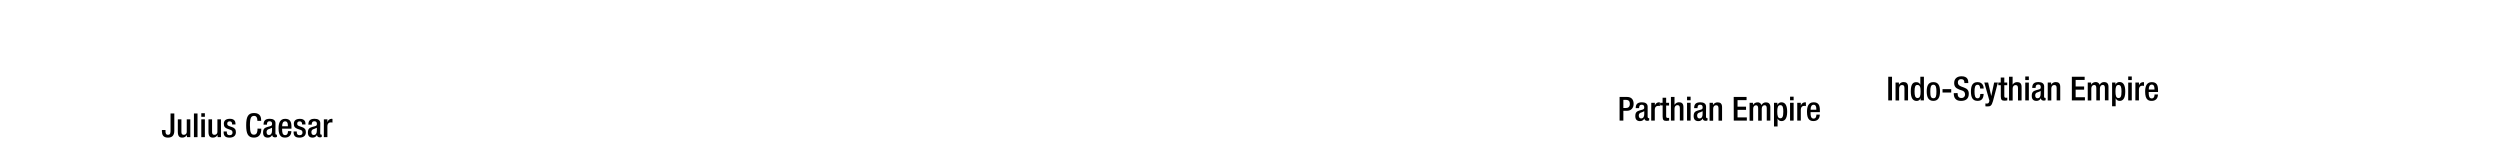
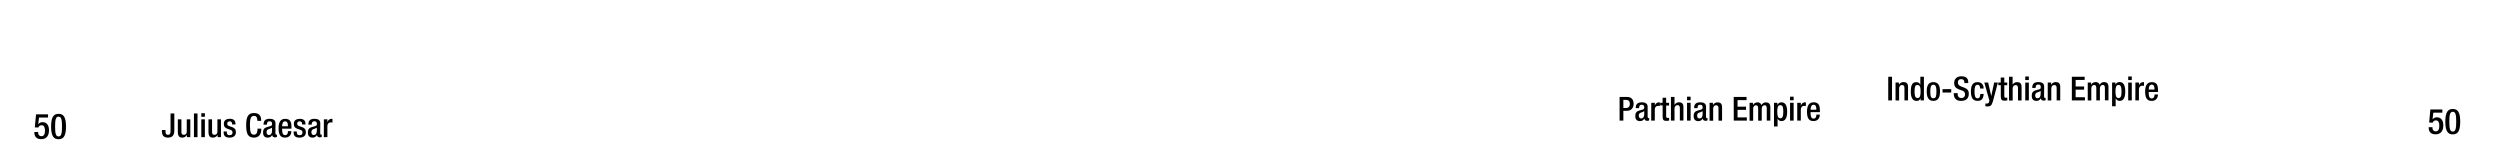
- <svg xmlns="http://www.w3.org/2000/svg" id="Text" viewBox="0 0 1847.91 105">
-   <g id="Romans">
-     <path d="M122.33,96.11V97c0,1.42.29,2.64,1.86,2.64,1.87,0,1.87-1.71,1.87-3.48V83.88h2.79V96.55c0,3.87-1.91,5.17-4.71,5.17-3.6,0-4.38-2.2-4.46-4.48V96.11Z" />
-     <path d="M138.18,99.83h-.07a3.77,3.77,0,0,1-3.38,1.89c-2,0-3.29-.9-3.29-4.31V88.2h2.65v9.45c0,1.47.64,2,1.79,2a2.06,2.06,0,0,0,2.16-2.2V88.2h2.64v13.18h-2.5Z" />
-     <path d="M143.35,83.88H146v17.5h-2.65Z" />
-     <path d="M148.79,83.69h2.64v2.64h-2.64Zm0,4.51h2.64v13.18h-2.64Z" />
-     <path d="M160.84,99.83h-.07a3.77,3.77,0,0,1-3.38,1.89c-2,0-3.29-.9-3.29-4.31V88.2h2.65v9.45c0,1.47.64,2,1.79,2a2.06,2.06,0,0,0,2.16-2.2V88.2h2.64v13.18h-2.5Z" />
-     <path d="M171.57,92V91.7c0-1-.36-2-1.74-2-1.05,0-1.88.46-1.88,1.71,0,1.05.46,1.45,1.86,1.94l1.69.58c2,.67,2.87,1.72,2.87,3.8,0,2.82-2.09,4-4.73,4-3.33,0-4.34-1.54-4.34-4.09v-.49h2.35v.42c0,1.54.52,2.35,2.06,2.35s2.16-.74,2.16-1.94A1.91,1.91,0,0,0,170.42,96l-2.15-.76c-2-.66-2.82-1.69-2.82-3.8,0-2.48,1.76-3.63,4.51-3.63,3.35,0,4.11,2,4.11,3.6V92Z" />
-     <path d="M193.13,95.11v.36c0,3.16-1.29,6.25-5.39,6.25-4.41,0-5.78-2.84-5.78-9.09s1.37-9.09,5.81-9.09c5,0,5.27,3.65,5.27,5.49v.32h-2.8v-.3c0-1.64-.49-3.48-2.5-3.4s-3,1.27-3,6.91.91,7,3,7c2.36,0,2.6-2.57,2.6-4.21v-.29Z" />
-     <path d="M203.57,98.63c0,.49.3.94.69.94a1,1,0,0,0,.44-.08v1.72a2.86,2.86,0,0,1-1.3.32c-1.18,0-2.16-.47-2.23-1.74h0a3.41,3.41,0,0,1-3.28,1.93c-2.14,0-3.43-1.15-3.43-3.7,0-2.94,1.29-3.55,3.06-4.14l2.06-.56c.95-.27,1.54-.54,1.54-1.69s-.41-2-1.81-2c-1.77,0-2,1.25-2,2.52h-2.5c0-2.82,1.15-4.34,4.63-4.34,2.33,0,4.19.91,4.19,3.24Zm-2.5-4.21a20,20,0,0,1-2.94,1.22,2.18,2.18,0,0,0-1.08,2.14c0,1.1.54,2,1.64,2,1.6,0,2.38-1.18,2.38-3.14Z" />
-     <path d="M208.54,95.13v.76c0,1.76.22,4,2.21,4s2.11-2.13,2.11-2.94h2.5c0,3-1.77,4.75-4.64,4.75-2.15,0-4.82-.64-4.82-6.74,0-3.45.76-7.13,4.87-7.13,3.68,0,4.66,2.23,4.66,5.88v1.4Zm4.24-1.81v-.71c0-1.67-.54-2.94-2-2.94-1.67,0-2.21,1.66-2.21,3.38v.27Z" />
-     <path d="M223.29,92V91.7c0-1-.37-2-1.74-2-1.05,0-1.88.46-1.88,1.71,0,1.05.46,1.45,1.86,1.94l1.69.58c2,.67,2.87,1.72,2.87,3.8,0,2.82-2.09,4-4.73,4-3.34,0-4.34-1.54-4.34-4.09v-.49h2.35v.42c0,1.54.52,2.35,2.06,2.35s2.16-.74,2.16-1.94A1.91,1.91,0,0,0,222.14,96L220,95.28c-2-.66-2.81-1.69-2.81-3.8,0-2.48,1.76-3.63,4.51-3.63,3.35,0,4.11,2,4.11,3.6V92Z" />
-     <path d="M236.69,98.63c0,.49.3.94.69.94a1,1,0,0,0,.44-.08v1.72a2.83,2.83,0,0,1-1.3.32c-1.17,0-2.15-.47-2.23-1.74h0a3.41,3.41,0,0,1-3.28,1.93c-2.13,0-3.43-1.15-3.43-3.7,0-2.94,1.3-3.55,3.06-4.14l2.06-.56c1-.27,1.55-.54,1.55-1.69s-.42-2-1.82-2c-1.76,0-2,1.25-2,2.52h-2.5c0-2.82,1.15-4.34,4.63-4.34,2.33,0,4.19.91,4.19,3.24Zm-2.49-4.21a20.57,20.57,0,0,1-2.95,1.22,2.17,2.17,0,0,0-1.07,2.14c0,1.1.54,2,1.64,2,1.59,0,2.38-1.18,2.38-3.14Z" />
-     <path d="M239.39,88.2H242v2h.05a3.26,3.26,0,0,1,3.07-2.4,1.5,1.5,0,0,1,.63.1v2.7a3.42,3.42,0,0,0-1.1-.15c-1.2,0-2.65.54-2.65,3v7.89h-2.64Z" />
+ <svg xmlns="http://www.w3.org/2000/svg" viewBox="0 0 1847.91 105">
+   <g id="YEARS">
+     <g id="Right">
+       <path d="M1795.14,94H1798v.5a2.35,2.35,0,0,0,2.42,2.6c2.08,0,2.63-2,2.63-4.19s-.58-3.92-2.47-3.92a2.34,2.34,0,0,0-2.42,1.69l-2.63-.11.91-9.64h8.87v2.36h-6.66l-.6,4.84.06,0a4,4,0,0,1,3.09-1.43c3.85,0,4.81,3.25,4.81,6.08,0,3.7-1.69,6.51-5.67,6.51-3.3,0-5.15-1.7-5.15-5Z" />
+       <path d="M1813,80.55c3.54,0,5.51,2.21,5.51,9.39s-2,9.39-5.51,9.39-5.51-2.21-5.51-9.39S1809.5,80.55,1813,80.55Zm0,16.7c2,0,2.55-2,2.55-7.31s-.55-7.31-2.55-7.31-2.55,2-2.55,7.31S1811,97.25,1813,97.25Z" />
+     </g>
+     <g id="left">
+       <path d="M25.39,97.59H28.2v.5a2.36,2.36,0,0,0,2.42,2.6c2.08,0,2.63-2,2.63-4.19s-.58-3.93-2.47-3.93a2.35,2.35,0,0,0-2.42,1.69l-2.63-.1.91-9.65h8.87v2.37H28.85l-.6,4.84.06,0a4,4,0,0,1,3.09-1.43c3.85,0,4.81,3.25,4.81,6.08,0,3.69-1.69,6.5-5.67,6.5-3.3,0-5.15-1.69-5.15-4.94Z" />
+       <path d="M43.28,84.15c3.54,0,5.51,2.21,5.51,9.39s-2,9.38-5.51,9.38-5.51-2.21-5.51-9.38S39.75,84.15,43.28,84.15Zm0,16.69c2,0,2.55-2,2.55-7.3s-.55-7.31-2.55-7.31-2.55,2-2.55,7.31S41.28,100.84,43.28,100.84Z" />
+     </g>
  </g>
-   <g id="Indians">
-     <path d="M1395.72,56.73h2.79V74.22h-2.79Z" />
-     <path d="M1401.11,61h2.5v1.54h.07a3.78,3.78,0,0,1,3.38-1.88c2,0,3.29.9,3.29,3.57v10h-2.65v-9c0-1.76-.47-2.38-1.84-2.38-1.08,0-2.11.81-2.11,2.58v8.84h-2.64Z" />
-     <path d="M1419.63,72.61h-.05a2.83,2.83,0,0,1-2.89,2c-3.06,0-4.31-2.6-4.31-7.11,0-5.86,2-6.76,4.06-6.76a3,3,0,0,1,3,1.88h0V56.73h2.65V74.22h-2.5Zm-2.4-9.81c-1.5,0-2.06,1.23-2.06,4.78,0,3,.37,4.88,2.23,4.88s2.23-1.84,2.23-4.68C1419.63,64.62,1419.29,62.8,1417.23,62.8Z" />
-     <path d="M1424.16,67.63c0-4.12,1.08-6.93,4.9-6.93s4.93,2.81,4.93,6.93-1.28,6.94-4.93,6.94S1424.16,71.75,1424.16,67.63Zm4.9,5c1.94,0,2.28-1.62,2.28-5,0-2.92-.34-5-2.28-5s-2.25,2-2.25,5C1426.81,71,1427.17,72.61,1429.06,72.61Z" />
-     <path d="M1435.85,65.89h6.42v2.5h-6.42Z" />
-     <path d="M1447,68.81v.44c0,2.13,1,3.21,2.87,3.21a2.51,2.51,0,0,0,2.64-2.55c0-1.84-.93-2.65-2.5-3.11l-1.91-.66c-2.55-1-3.65-2.31-3.65-4.81,0-3.18,2.18-4.95,5.44-4.95,4.49,0,5,2.8,5,4.61v.39H1452V61c0-1.59-.69-2.52-2.45-2.52a2.24,2.24,0,0,0-2.36,2.52c0,1.5.76,2.26,2.63,3l1.88.69c2.48.88,3.56,2.2,3.56,4.63,0,3.72-2.26,5.27-5.79,5.27-4.33,0-5.31-2.9-5.31-5.35v-.41Z" />
-     <path d="M1466.25,69.42c-.19,3.16-1.22,5.15-4.51,5.15-3.82,0-4.9-2.82-4.9-6.94s1.08-6.93,4.9-6.93,4.54,3.11,4.54,4.73h-2.65c0-1.23-.32-2.85-1.89-2.77-1.88,0-2.25,2-2.25,5s.37,5,2.25,5c1.47,0,2-1.2,2-3.19Z" />
-     <path d="M1469.56,61l2.28,9.9h.05L1474,61h2.77l-3.62,13.67c-1.06,3.61-1.87,4.1-4.61,4a4.62,4.62,0,0,1-1-.1v-2.1a3.51,3.51,0,0,0,.85.09c.91,0,1.5-.17,1.79-1l.34-1.08L1466.72,61Z" />
-     <path d="M1477.05,61h1.82V57.29h2.64V61h2.16v2h-2.16v7.87c0,1,.3,1.39,1.21,1.39a4.91,4.91,0,0,0,1-.07v2a8.44,8.44,0,0,1-2.13.22c-1.77,0-2.67-.51-2.67-3.19V63h-1.82Z" />
-     <path d="M1485,56.73h2.65v5.73l.07,0A3.76,3.76,0,0,1,1491,60.7c2,0,3.28.9,3.28,3.57v10h-2.65v-9c0-1.74-.49-2.38-1.83-2.38-1.08,0-2.11.84-2.11,2.58v8.84H1485Z" />
-     <path d="M1497,56.53h2.65v2.65H1497Zm0,4.51h2.65V74.22H1497Z" />
-     <path d="M1510.91,71.48c0,.49.3.93.69.93a1,1,0,0,0,.44-.07v1.71a2.83,2.83,0,0,1-1.3.32c-1.17,0-2.15-.47-2.23-1.74h0a3.4,3.4,0,0,1-3.28,1.94c-2.13,0-3.43-1.15-3.43-3.7,0-2.94,1.3-3.56,3.06-4.15l2.06-.56c1-.27,1.55-.54,1.55-1.69s-.42-2-1.82-2c-1.76,0-2,1.25-2,2.52h-2.5c0-2.81,1.15-4.33,4.63-4.33,2.33,0,4.19.9,4.19,3.23Zm-2.49-4.22a20.62,20.62,0,0,1-3,1.23,2.16,2.16,0,0,0-1.07,2.13c0,1.1.53,2,1.64,2,1.59,0,2.38-1.18,2.38-3.14Z" />
-     <path d="M1513.61,61h2.5v1.54h.07a3.78,3.78,0,0,1,3.38-1.88c2,0,3.29.9,3.29,3.57v10h-2.65v-9c0-1.76-.47-2.38-1.84-2.38-1.08,0-2.11.81-2.11,2.58v8.84h-2.64Z" />
-     <path d="M1531.44,56.73h9.46v2.35h-6.66v4.85h6.27v2.35h-6.27v5.59h6.86v2.35h-9.66Z" />
-     <path d="M1543.18,61h2.5v1.54h.07a3.69,3.69,0,0,1,3.16-1.88,2.87,2.87,0,0,1,3.07,2,3.59,3.59,0,0,1,3.33-2c1.86,0,3.21.95,3.21,3.5v10h-2.65v-9c0-1.74-.51-2.38-1.59-2.38s-2.11.84-2.11,2.58v8.84h-2.65v-9c0-1.74-.51-2.38-1.61-2.38s-2.09.86-2.09,2.58v8.84h-2.64Z" />
-     <path d="M1566.87,74.57a3,3,0,0,1-3-1.89h-.05v5.86h-2.64V61h2.49v1.62h0a3.13,3.13,0,0,1,3-2c3,0,4.24,2.57,4.24,7.1C1570.94,73.34,1568.71,74.57,1566.87,74.57Zm-.95-11.77c-1.82,0-2.24,1.84-2.24,4.68,0,3.17.4,5,2.26,5,1.49,0,2.2-1.13,2.2-4.78C1568.14,64.69,1567.78,62.8,1565.92,62.8Z" />
-     <path d="M1573.09,56.53h2.65v2.65h-2.65Zm0,4.51h2.65V74.22h-2.65Z" />
-     <path d="M1578.41,61h2.65V63.1h0a3.26,3.26,0,0,1,3.07-2.4,1.53,1.53,0,0,1,.63.09v2.7a3.73,3.73,0,0,0-1.1-.15c-1.2,0-2.64.54-2.64,3v7.89h-2.65Z" />
-     <path d="M1588.26,68v.76c0,1.77.22,4,2.2,4s2.11-2.13,2.11-2.94h2.5c0,3-1.76,4.76-4.63,4.76-2.16,0-4.83-.64-4.83-6.74,0-3.46.76-7.13,4.88-7.13,3.67,0,4.65,2.23,4.65,5.88V68Zm4.24-1.81v-.71c0-1.67-.54-2.94-2-2.94-1.66,0-2.2,1.67-2.2,3.38v.27Z" />
-   </g>
-   <g id="Parthian_Empire" data-name="Parthian Empire">
-     <path d="M1197.14,71.66h5.54c3.36,0,4.83,2.1,4.83,5.09,0,3.14-1.87,5.17-5.13,5.17h-2.45v7.23h-2.79Zm2.79,8.16h2c1.49,0,2.79-.79,2.79-3,0-1.88-.76-3-3-3h-1.79Z" />
-     <path d="M1217.87,86.41c0,.49.29.93.69.93a1,1,0,0,0,.44-.07V89a2.86,2.86,0,0,1-1.3.32c-1.18,0-2.16-.47-2.23-1.74h0a3.41,3.41,0,0,1-3.29,1.94c-2.13,0-3.43-1.15-3.43-3.7,0-2.94,1.3-3.56,3.07-4.14l2-.57c1-.27,1.55-.54,1.55-1.69s-.42-2-1.81-2c-1.77,0-2,1.25-2,2.52h-2.5c0-2.81,1.15-4.33,4.63-4.33,2.33,0,4.19.9,4.19,3.23Zm-2.5-4.22a20.5,20.5,0,0,1-2.94,1.23,2.17,2.17,0,0,0-1.08,2.13c0,1.1.54,2,1.64,2,1.59,0,2.38-1.18,2.38-3.14Z" />
-     <path d="M1220.56,76h2.65V78h0a3.25,3.25,0,0,1,3.06-2.4,1.61,1.61,0,0,1,.64.09v2.7a3.87,3.87,0,0,0-1.11-.15c-1.2,0-2.64.54-2.64,3v7.89h-2.65Z" />
-     <path d="M1227.1,76h1.82V72.22h2.64V76h2.16v2h-2.16V85.8c0,1,.3,1.39,1.2,1.39a5.1,5.1,0,0,0,1-.07v2a8.55,8.55,0,0,1-2.13.22c-1.77,0-2.67-.51-2.67-3.18V77.93h-1.82Z" />
-     <path d="M1235.09,71.66h2.65v5.73l.07,0a3.76,3.76,0,0,1,3.23-1.81c2,0,3.29.9,3.29,3.58v9.94h-2.65v-9c0-1.74-.49-2.38-1.84-2.38-1.07,0-2.1.84-2.1,2.58v8.84h-2.65Z" />
-     <path d="M1247,71.46h2.64v2.65H1247Zm0,4.51h2.64V89.15H1247Z" />
-     <path d="M1261,86.41c0,.49.3.93.69.93a1,1,0,0,0,.44-.07V89a2.83,2.83,0,0,1-1.3.32c-1.17,0-2.15-.47-2.23-1.74h0a3.4,3.4,0,0,1-3.28,1.94c-2.13,0-3.43-1.15-3.43-3.7,0-2.94,1.3-3.56,3.06-4.14l2.06-.57c1-.27,1.54-.54,1.54-1.69s-.41-2-1.81-2c-1.76,0-2,1.25-2,2.52h-2.5c0-2.81,1.15-4.33,4.63-4.33,2.33,0,4.19.9,4.19,3.23Zm-2.5-4.22a20,20,0,0,1-2.94,1.23,2.17,2.17,0,0,0-1.08,2.13c0,1.1.54,2,1.65,2,1.59,0,2.37-1.18,2.37-3.14Z" />
-     <path d="M1263.66,76h2.49v1.54h.08a3.78,3.78,0,0,1,3.38-1.88c2,0,3.28.9,3.28,3.58v9.94h-2.64v-9c0-1.76-.47-2.38-1.84-2.38-1.08,0-2.11.81-2.11,2.58v8.84h-2.64Z" />
-     <path d="M1281.49,71.66H1291V74h-6.67v4.85h6.28v2.35h-6.28V86.8h6.87v2.35h-9.66Z" />
-     <path d="M1293.23,76h2.5v1.54h.07a3.69,3.69,0,0,1,3.16-1.88,2.85,2.85,0,0,1,3.06,2,3.6,3.6,0,0,1,3.34-2c1.86,0,3.21,1,3.21,3.5v10h-2.65v-9c0-1.74-.51-2.38-1.59-2.38s-2.11.84-2.11,2.58v8.84h-2.65v-9c0-1.74-.51-2.38-1.61-2.38s-2.09.86-2.09,2.58v8.84h-2.64Z" />
-     <path d="M1316.92,89.5a3,3,0,0,1-3-1.89h0v5.86h-2.65V76h2.5v1.62h0a3.13,3.13,0,0,1,3-2c3,0,4.24,2.57,4.24,7.1C1321,88.27,1318.76,89.5,1316.92,89.5Zm-1-11.77c-1.81,0-2.23,1.84-2.23,4.69,0,3.16.4,5,2.26,5,1.49,0,2.2-1.13,2.2-4.78C1318.19,79.62,1317.83,77.73,1316,77.73Z" />
-     <path d="M1323.14,71.46h2.65v2.65h-2.65Zm0,4.51h2.65V89.15h-2.65Z" />
-     <path d="M1328.46,76h2.64V78h.05a3.26,3.26,0,0,1,3.07-2.4,1.56,1.56,0,0,1,.63.09v2.7a3.73,3.73,0,0,0-1.1-.15c-1.2,0-2.65.54-2.65,3v7.89h-2.64Z" />
-     <path d="M1338.31,82.9v.76c0,1.77.22,4,2.2,4s2.11-2.13,2.11-2.94h2.5c0,3-1.77,4.76-4.63,4.76-2.16,0-4.83-.64-4.83-6.74,0-3.46.76-7.13,4.88-7.13,3.67,0,4.65,2.23,4.65,5.88V82.9Zm4.24-1.81v-.71c0-1.67-.54-2.94-2-2.94-1.67,0-2.2,1.67-2.2,3.38v.27Z" />
+   <g id="Text">
+     <g id="Romans">
+       <path d="M122.33,96.11V97c0,1.42.29,2.64,1.86,2.64,1.87,0,1.87-1.71,1.87-3.48V83.88h2.79V96.55c0,3.87-1.91,5.17-4.71,5.17-3.6,0-4.38-2.2-4.46-4.48V96.11Z" />
+       <path d="M138.18,99.83h-.07a3.77,3.77,0,0,1-3.38,1.89c-2,0-3.29-.9-3.29-4.31V88.2h2.65v9.45c0,1.47.64,2,1.79,2a2.06,2.06,0,0,0,2.16-2.2V88.2h2.64v13.18h-2.5Z" />
+       <path d="M143.35,83.88H146v17.5h-2.65Z" />
+       <path d="M148.79,83.69h2.64v2.64h-2.64Zm0,4.51h2.64v13.18h-2.64Z" />
+       <path d="M160.84,99.83h-.07a3.77,3.77,0,0,1-3.38,1.89c-2,0-3.29-.9-3.29-4.31V88.2h2.65v9.45c0,1.47.64,2,1.79,2a2.06,2.06,0,0,0,2.16-2.2V88.2h2.64v13.18h-2.5Z" />
+       <path d="M171.57,92V91.7c0-1-.36-2-1.74-2-1.05,0-1.88.46-1.88,1.71,0,1.05.46,1.45,1.86,1.94l1.69.58c2,.67,2.87,1.72,2.87,3.8,0,2.82-2.09,4-4.73,4-3.33,0-4.34-1.54-4.34-4.09v-.49h2.35v.42c0,1.54.52,2.35,2.06,2.35s2.16-.74,2.16-1.94A1.91,1.91,0,0,0,170.42,96l-2.15-.76c-2-.66-2.82-1.69-2.82-3.8,0-2.48,1.76-3.63,4.51-3.63,3.35,0,4.11,2,4.11,3.6V92Z" />
+       <path d="M193.13,95.11v.36c0,3.16-1.29,6.25-5.39,6.25-4.41,0-5.78-2.84-5.78-9.09s1.37-9.09,5.81-9.09c5,0,5.27,3.65,5.27,5.49v.32h-2.8v-.3c0-1.64-.49-3.48-2.5-3.4s-3,1.27-3,6.91.91,7,3,7c2.36,0,2.6-2.57,2.6-4.21v-.29Z" />
+       <path d="M203.57,98.63c0,.49.3.94.69.94a1,1,0,0,0,.44-.08v1.72a2.86,2.86,0,0,1-1.3.32c-1.18,0-2.16-.47-2.23-1.74h0a3.41,3.41,0,0,1-3.28,1.93c-2.14,0-3.43-1.15-3.43-3.7,0-2.94,1.29-3.55,3.06-4.14l2.06-.56c.95-.27,1.54-.54,1.54-1.69s-.41-2-1.81-2c-1.77,0-2,1.25-2,2.52h-2.5c0-2.82,1.15-4.34,4.63-4.34,2.33,0,4.19.91,4.19,3.24Zm-2.5-4.21a20,20,0,0,1-2.94,1.22,2.18,2.18,0,0,0-1.08,2.14c0,1.1.54,2,1.64,2,1.6,0,2.38-1.18,2.38-3.14Z" />
+       <path d="M208.54,95.13v.76c0,1.76.22,4,2.21,4s2.11-2.13,2.11-2.94h2.5c0,3-1.77,4.75-4.64,4.75-2.15,0-4.82-.64-4.82-6.74,0-3.45.76-7.13,4.87-7.13,3.68,0,4.66,2.23,4.66,5.88v1.4Zm4.24-1.81v-.71c0-1.67-.54-2.94-2-2.94-1.67,0-2.21,1.66-2.21,3.38v.27Z" />
+       <path d="M223.29,92V91.7c0-1-.37-2-1.74-2-1.05,0-1.88.46-1.88,1.71,0,1.05.46,1.45,1.86,1.94l1.69.58c2,.67,2.87,1.72,2.87,3.8,0,2.82-2.09,4-4.73,4-3.34,0-4.34-1.54-4.34-4.09v-.49h2.35v.42c0,1.54.52,2.35,2.06,2.35s2.16-.74,2.16-1.94A1.91,1.91,0,0,0,222.14,96L220,95.28c-2-.66-2.81-1.69-2.81-3.8,0-2.48,1.76-3.63,4.51-3.63,3.35,0,4.11,2,4.11,3.6V92Z" />
+       <path d="M236.69,98.63c0,.49.3.94.69.94a1,1,0,0,0,.44-.08v1.72a2.83,2.83,0,0,1-1.3.32c-1.17,0-2.15-.47-2.23-1.74h0a3.41,3.41,0,0,1-3.28,1.93c-2.13,0-3.43-1.15-3.43-3.7,0-2.94,1.3-3.55,3.06-4.14l2.06-.56c1-.27,1.55-.54,1.55-1.69s-.42-2-1.82-2c-1.76,0-2,1.25-2,2.52h-2.5c0-2.82,1.15-4.34,4.63-4.34,2.33,0,4.19.91,4.19,3.24Zm-2.49-4.21a20.57,20.57,0,0,1-2.95,1.22,2.17,2.17,0,0,0-1.07,2.14c0,1.1.54,2,1.64,2,1.59,0,2.38-1.18,2.38-3.14Z" />
+       <path d="M239.39,88.2H242v2h.05a3.26,3.26,0,0,1,3.07-2.4,1.5,1.5,0,0,1,.63.1v2.7a3.42,3.42,0,0,0-1.1-.15c-1.2,0-2.65.54-2.65,3v7.89h-2.64Z" />
+     </g>
+     <g id="Indians">
+       <path d="M1395.72,56.73h2.79V74.22h-2.79Z" />
+       <path d="M1401.11,61h2.5v1.54h.07a3.78,3.78,0,0,1,3.38-1.88c2,0,3.29.9,3.29,3.57v10h-2.65v-9c0-1.76-.47-2.38-1.84-2.38-1.08,0-2.11.81-2.11,2.58v8.84h-2.64Z" />
+       <path d="M1419.63,72.61h-.05a2.83,2.83,0,0,1-2.89,2c-3.06,0-4.31-2.6-4.31-7.11,0-5.86,2-6.76,4.06-6.76a3,3,0,0,1,3,1.88h0V56.73h2.65V74.22h-2.5Zm-2.4-9.81c-1.5,0-2.06,1.23-2.06,4.78,0,3,.37,4.88,2.23,4.88s2.23-1.84,2.23-4.68C1419.63,64.62,1419.29,62.8,1417.23,62.8Z" />
+       <path d="M1424.16,67.63c0-4.12,1.08-6.93,4.9-6.93s4.93,2.81,4.93,6.93-1.28,6.94-4.93,6.94S1424.16,71.75,1424.16,67.63Zm4.9,5c1.94,0,2.28-1.62,2.28-5,0-2.92-.34-5-2.28-5s-2.25,2-2.25,5C1426.81,71,1427.17,72.61,1429.06,72.61Z" />
+       <path d="M1435.85,65.89h6.42v2.5h-6.42Z" />
+       <path d="M1447,68.81v.44c0,2.13,1,3.21,2.87,3.21a2.51,2.51,0,0,0,2.64-2.55c0-1.84-.93-2.65-2.5-3.11l-1.91-.66c-2.55-1-3.65-2.31-3.65-4.81,0-3.18,2.18-4.95,5.44-4.95,4.49,0,5,2.8,5,4.61v.39H1452V61c0-1.59-.69-2.52-2.45-2.52a2.24,2.24,0,0,0-2.36,2.52c0,1.5.76,2.26,2.63,3l1.88.69c2.48.88,3.56,2.2,3.56,4.63,0,3.72-2.26,5.27-5.79,5.27-4.33,0-5.31-2.9-5.31-5.35v-.41Z" />
+       <path d="M1466.25,69.42c-.19,3.16-1.22,5.15-4.51,5.15-3.82,0-4.9-2.82-4.9-6.94s1.08-6.93,4.9-6.93,4.54,3.11,4.54,4.73h-2.65c0-1.23-.32-2.85-1.89-2.77-1.88,0-2.25,2-2.25,5s.37,5,2.25,5c1.47,0,2-1.2,2-3.19Z" />
+       <path d="M1469.56,61l2.28,9.9h.05L1474,61h2.77l-3.62,13.67c-1.06,3.61-1.87,4.1-4.61,4a4.62,4.62,0,0,1-1-.1v-2.1a3.51,3.51,0,0,0,.85.09c.91,0,1.5-.17,1.79-1l.34-1.08L1466.72,61Z" />
+       <path d="M1477.05,61h1.82V57.29h2.64V61h2.16v2h-2.16v7.87c0,1,.3,1.39,1.21,1.39a4.91,4.91,0,0,0,1-.07v2a8.44,8.44,0,0,1-2.13.22c-1.77,0-2.67-.51-2.67-3.19V63h-1.82Z" />
+       <path d="M1485,56.73h2.65v5.73l.07,0A3.76,3.76,0,0,1,1491,60.7c2,0,3.28.9,3.28,3.57v10h-2.65v-9c0-1.74-.49-2.38-1.83-2.38-1.08,0-2.11.84-2.11,2.58v8.84H1485Z" />
+       <path d="M1497,56.53h2.65v2.65H1497Zm0,4.51h2.65V74.22H1497Z" />
+       <path d="M1510.91,71.48c0,.49.3.93.69.93a1,1,0,0,0,.44-.07v1.71a2.83,2.83,0,0,1-1.3.32c-1.17,0-2.15-.47-2.23-1.74h0a3.4,3.4,0,0,1-3.28,1.94c-2.13,0-3.43-1.15-3.43-3.7,0-2.94,1.3-3.56,3.06-4.15l2.06-.56c1-.27,1.55-.54,1.55-1.69s-.42-2-1.82-2c-1.76,0-2,1.25-2,2.52h-2.5c0-2.81,1.15-4.33,4.63-4.33,2.33,0,4.19.9,4.19,3.23Zm-2.49-4.22a20.62,20.62,0,0,1-3,1.23,2.16,2.16,0,0,0-1.07,2.13c0,1.1.53,2,1.64,2,1.59,0,2.38-1.18,2.38-3.14Z" />
+       <path d="M1513.61,61h2.5v1.54h.07a3.78,3.78,0,0,1,3.38-1.88c2,0,3.29.9,3.29,3.57v10h-2.65v-9c0-1.76-.47-2.38-1.84-2.38-1.08,0-2.11.81-2.11,2.58v8.84h-2.64Z" />
+       <path d="M1531.44,56.73h9.46v2.35h-6.66v4.85h6.27v2.35h-6.27v5.59h6.86v2.35h-9.66Z" />
+       <path d="M1543.18,61h2.5v1.54h.07a3.69,3.69,0,0,1,3.16-1.88,2.87,2.87,0,0,1,3.07,2,3.59,3.59,0,0,1,3.33-2c1.86,0,3.21.95,3.21,3.5v10h-2.65v-9c0-1.74-.51-2.38-1.59-2.38s-2.11.84-2.11,2.58v8.84h-2.65v-9c0-1.74-.51-2.38-1.61-2.38s-2.09.86-2.09,2.58v8.84h-2.64Z" />
+       <path d="M1566.87,74.57a3,3,0,0,1-3-1.89h-.05v5.86h-2.64V61h2.49v1.62h0a3.13,3.13,0,0,1,3-2c3,0,4.24,2.57,4.24,7.1C1570.94,73.34,1568.71,74.57,1566.87,74.57Zm-.95-11.77c-1.82,0-2.24,1.84-2.24,4.68,0,3.17.4,5,2.26,5,1.49,0,2.2-1.13,2.2-4.78C1568.14,64.69,1567.78,62.8,1565.92,62.8Z" />
+       <path d="M1573.09,56.53h2.65v2.65h-2.65Zm0,4.51h2.65V74.22h-2.65Z" />
+       <path d="M1578.41,61h2.65V63.1h0a3.26,3.26,0,0,1,3.07-2.4,1.53,1.53,0,0,1,.63.09v2.7a3.73,3.73,0,0,0-1.1-.15c-1.2,0-2.64.54-2.64,3v7.89h-2.65Z" />
+       <path d="M1588.26,68v.76c0,1.77.22,4,2.2,4s2.11-2.13,2.11-2.94h2.5c0,3-1.76,4.76-4.63,4.76-2.16,0-4.83-.64-4.83-6.74,0-3.46.76-7.13,4.88-7.13,3.67,0,4.65,2.23,4.65,5.88V68Zm4.24-1.81v-.71c0-1.67-.54-2.94-2-2.94-1.66,0-2.2,1.67-2.2,3.38v.27Z" />
+     </g>
+     <g id="Parthian_Empire" data-name="Parthian Empire">
+       <path d="M1197.14,71.66h5.54c3.36,0,4.83,2.1,4.83,5.09,0,3.14-1.87,5.17-5.13,5.17h-2.45v7.23h-2.79Zm2.79,8.16h2c1.49,0,2.79-.79,2.79-3,0-1.88-.76-3-3-3h-1.79Z" />
+       <path d="M1217.87,86.41c0,.49.29.93.69.93a1,1,0,0,0,.44-.07V89a2.86,2.86,0,0,1-1.3.32c-1.18,0-2.16-.47-2.23-1.74h0a3.41,3.41,0,0,1-3.29,1.94c-2.13,0-3.43-1.15-3.43-3.7,0-2.94,1.3-3.56,3.07-4.14l2-.57c1-.27,1.55-.54,1.55-1.69s-.42-2-1.81-2c-1.77,0-2,1.25-2,2.52h-2.5c0-2.81,1.15-4.33,4.63-4.33,2.33,0,4.19.9,4.19,3.23Zm-2.5-4.22a20.5,20.5,0,0,1-2.94,1.23,2.17,2.17,0,0,0-1.08,2.13c0,1.1.54,2,1.64,2,1.59,0,2.38-1.18,2.38-3.14Z" />
+       <path d="M1220.56,76h2.65V78h0a3.25,3.25,0,0,1,3.06-2.4,1.61,1.61,0,0,1,.64.09v2.7a3.87,3.87,0,0,0-1.11-.15c-1.2,0-2.64.54-2.64,3v7.89h-2.65Z" />
+       <path d="M1227.1,76h1.82V72.22h2.64V76h2.16v2h-2.16V85.8c0,1,.3,1.39,1.2,1.39a5.1,5.1,0,0,0,1-.07v2a8.55,8.55,0,0,1-2.13.22c-1.77,0-2.67-.51-2.67-3.18V77.93h-1.82Z" />
+       <path d="M1235.09,71.66h2.65v5.73l.07,0a3.76,3.76,0,0,1,3.23-1.81c2,0,3.29.9,3.29,3.58v9.94h-2.65v-9c0-1.74-.49-2.38-1.84-2.38-1.07,0-2.1.84-2.1,2.58v8.84h-2.65Z" />
+       <path d="M1247,71.46h2.64v2.65H1247Zm0,4.51h2.64V89.15H1247Z" />
+       <path d="M1261,86.41c0,.49.3.93.69.93a1,1,0,0,0,.44-.07V89a2.83,2.83,0,0,1-1.3.32c-1.17,0-2.15-.47-2.23-1.74h0a3.4,3.4,0,0,1-3.28,1.94c-2.13,0-3.43-1.15-3.43-3.7,0-2.94,1.3-3.56,3.06-4.14l2.06-.57c1-.27,1.54-.54,1.54-1.69s-.41-2-1.81-2c-1.76,0-2,1.25-2,2.52h-2.5c0-2.81,1.15-4.33,4.63-4.33,2.33,0,4.19.9,4.19,3.23Zm-2.5-4.22a20,20,0,0,1-2.94,1.23,2.17,2.17,0,0,0-1.08,2.13c0,1.1.54,2,1.65,2,1.59,0,2.37-1.18,2.37-3.14Z" />
+       <path d="M1263.66,76h2.49v1.54h.08a3.78,3.78,0,0,1,3.38-1.88c2,0,3.28.9,3.28,3.58v9.94h-2.64v-9c0-1.76-.47-2.38-1.84-2.38-1.08,0-2.11.81-2.11,2.58v8.84h-2.64Z" />
+       <path d="M1281.49,71.66H1291V74h-6.67v4.85h6.28v2.35h-6.28V86.8h6.87v2.35h-9.66Z" />
+       <path d="M1293.23,76h2.5v1.54h.07a3.69,3.69,0,0,1,3.16-1.88,2.85,2.85,0,0,1,3.06,2,3.6,3.6,0,0,1,3.34-2c1.86,0,3.21,1,3.21,3.5v10h-2.65v-9c0-1.74-.51-2.38-1.59-2.38s-2.11.84-2.11,2.58v8.84h-2.65v-9c0-1.74-.51-2.38-1.61-2.38s-2.09.86-2.09,2.58v8.84h-2.64Z" />
+       <path d="M1316.92,89.5a3,3,0,0,1-3-1.89h0v5.86h-2.65V76h2.5v1.62h0a3.13,3.13,0,0,1,3-2c3,0,4.24,2.57,4.24,7.1C1321,88.27,1318.76,89.5,1316.92,89.5Zm-1-11.77c-1.81,0-2.23,1.84-2.23,4.69,0,3.16.4,5,2.26,5,1.49,0,2.2-1.13,2.2-4.78C1318.19,79.62,1317.83,77.73,1316,77.73Z" />
+       <path d="M1323.14,71.46h2.65v2.65h-2.65Zm0,4.51h2.65V89.15h-2.65Z" />
+       <path d="M1328.46,76h2.64V78h.05a3.26,3.26,0,0,1,3.07-2.4,1.56,1.56,0,0,1,.63.09v2.7a3.73,3.73,0,0,0-1.1-.15c-1.2,0-2.65.54-2.65,3v7.89h-2.64Z" />
+       <path d="M1338.31,82.9v.76c0,1.77.22,4,2.2,4s2.11-2.13,2.11-2.94h2.5c0,3-1.77,4.76-4.63,4.76-2.16,0-4.83-.64-4.83-6.74,0-3.46.76-7.13,4.88-7.13,3.67,0,4.65,2.23,4.65,5.88V82.9Zm4.24-1.81v-.71c0-1.67-.54-2.94-2-2.94-1.67,0-2.2,1.67-2.2,3.38v.27Z" />
+     </g>
  </g>
</svg>
